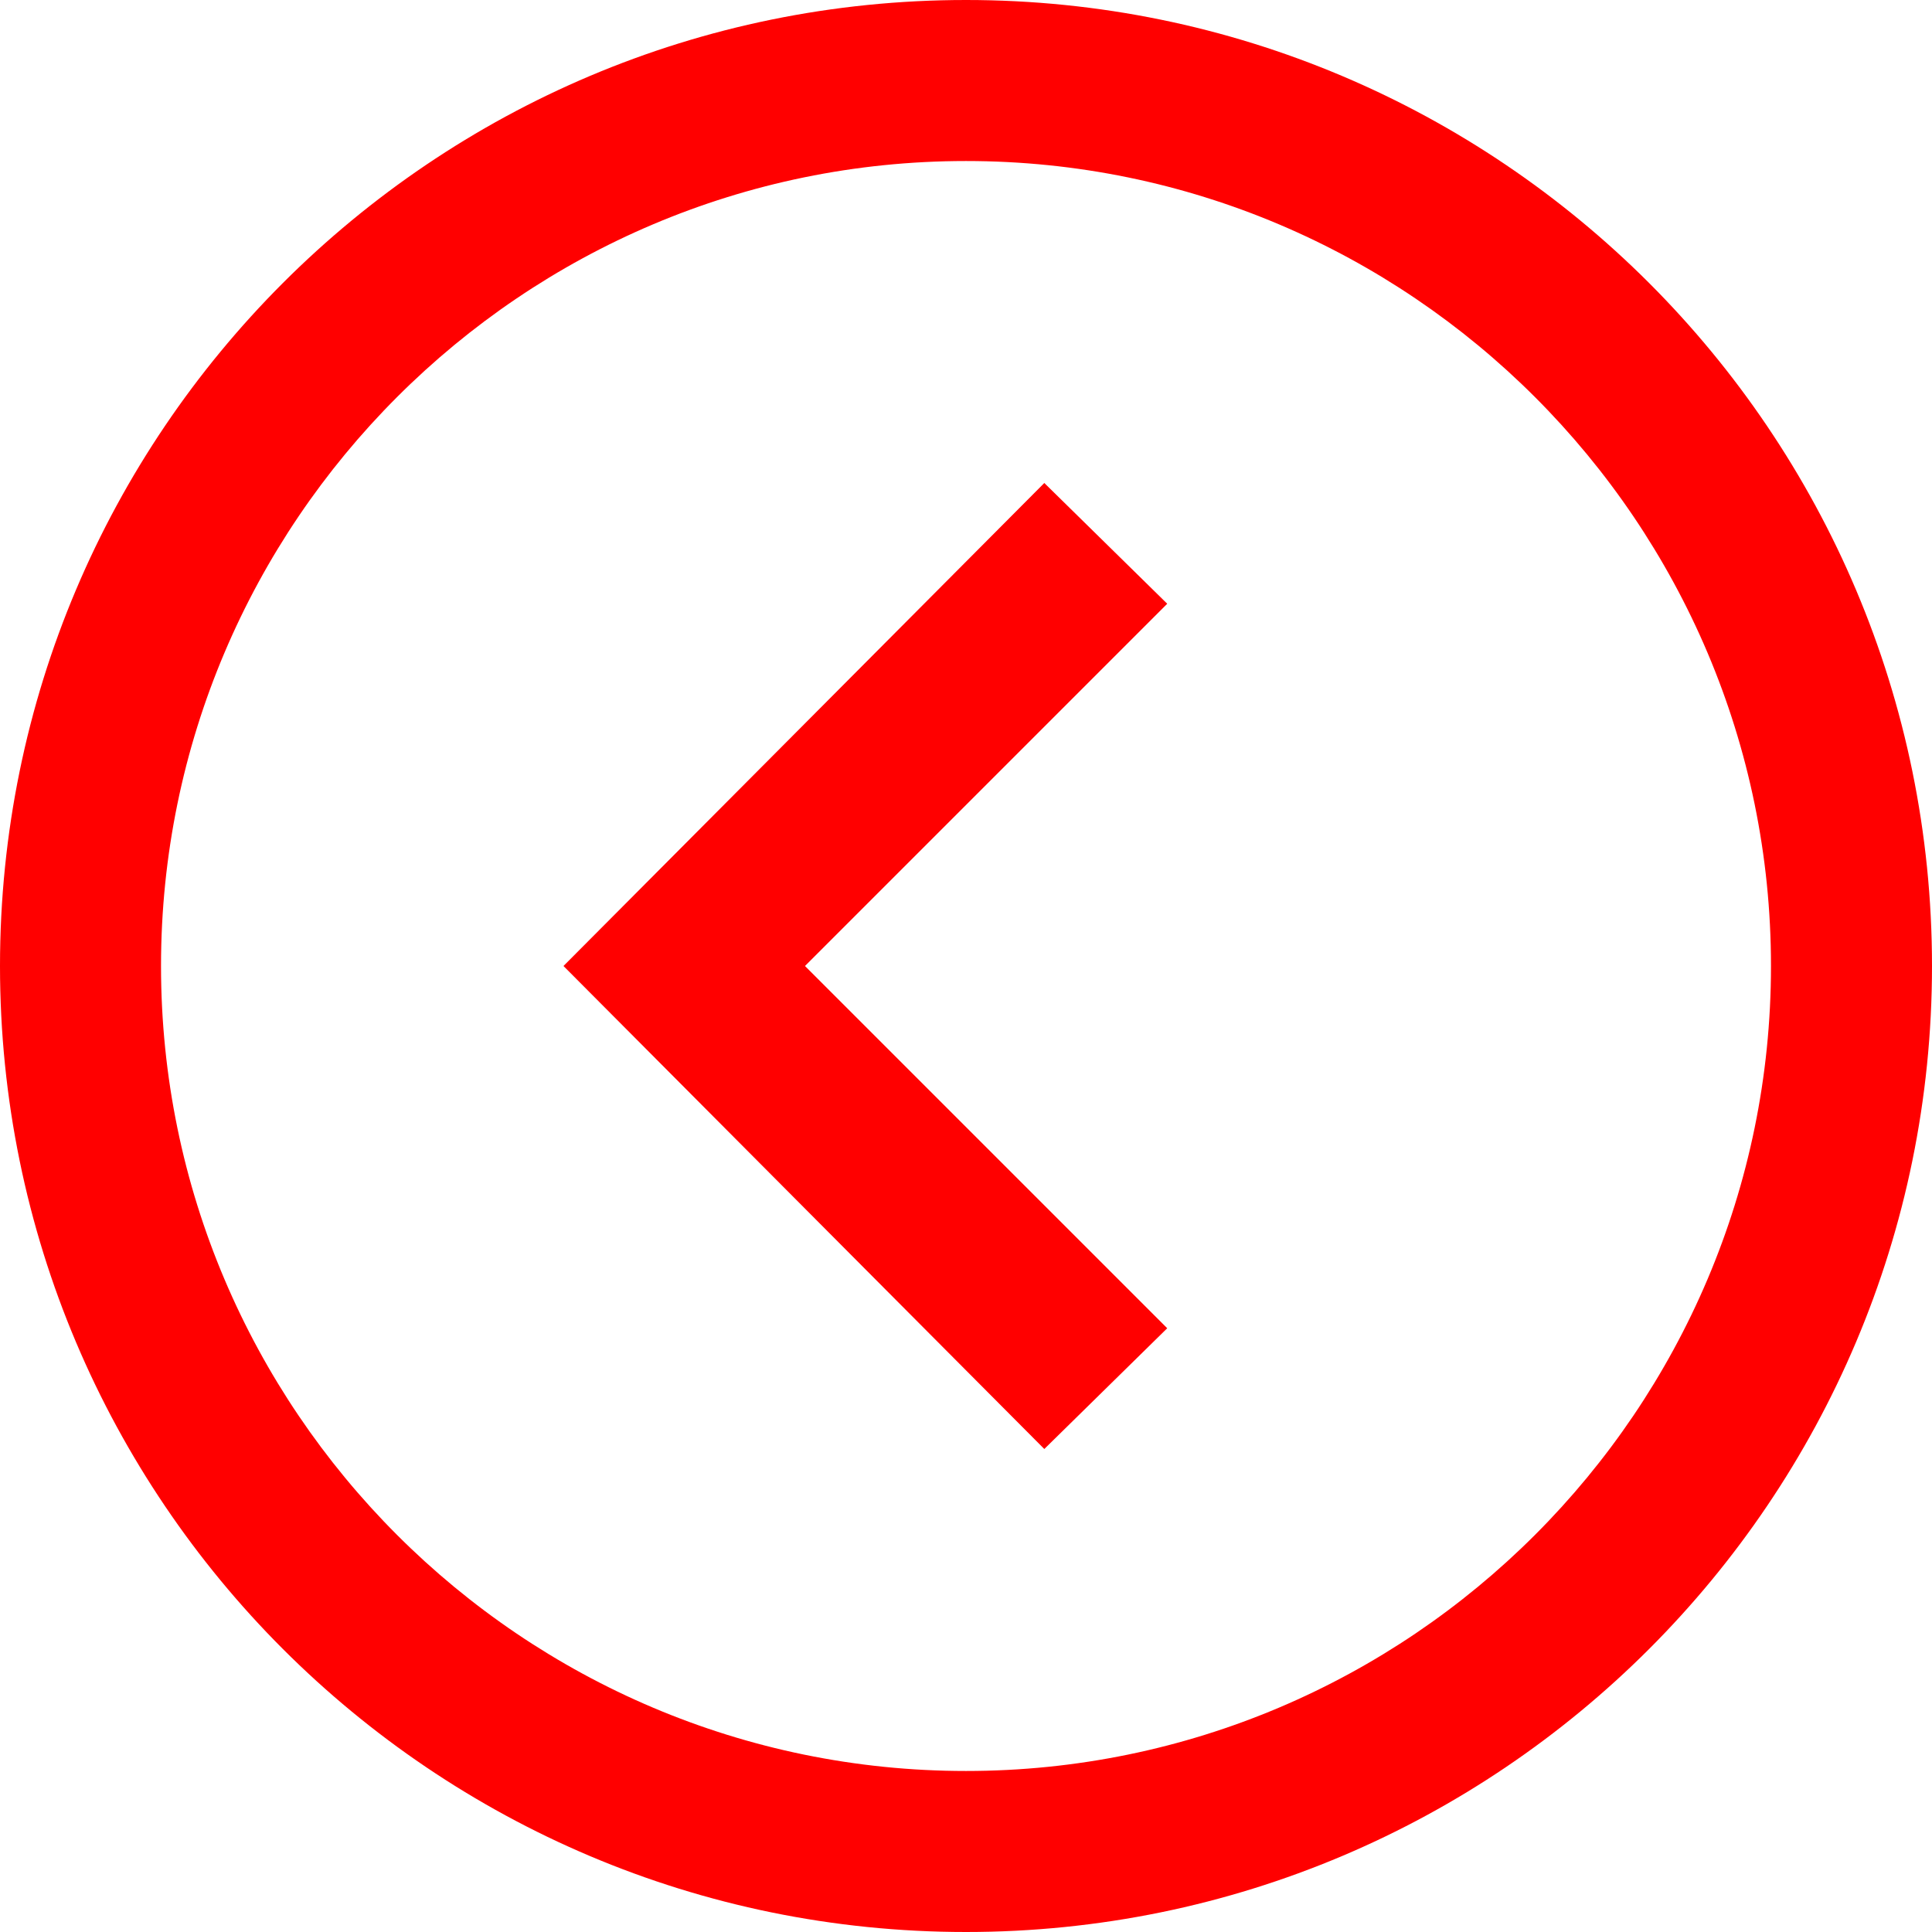
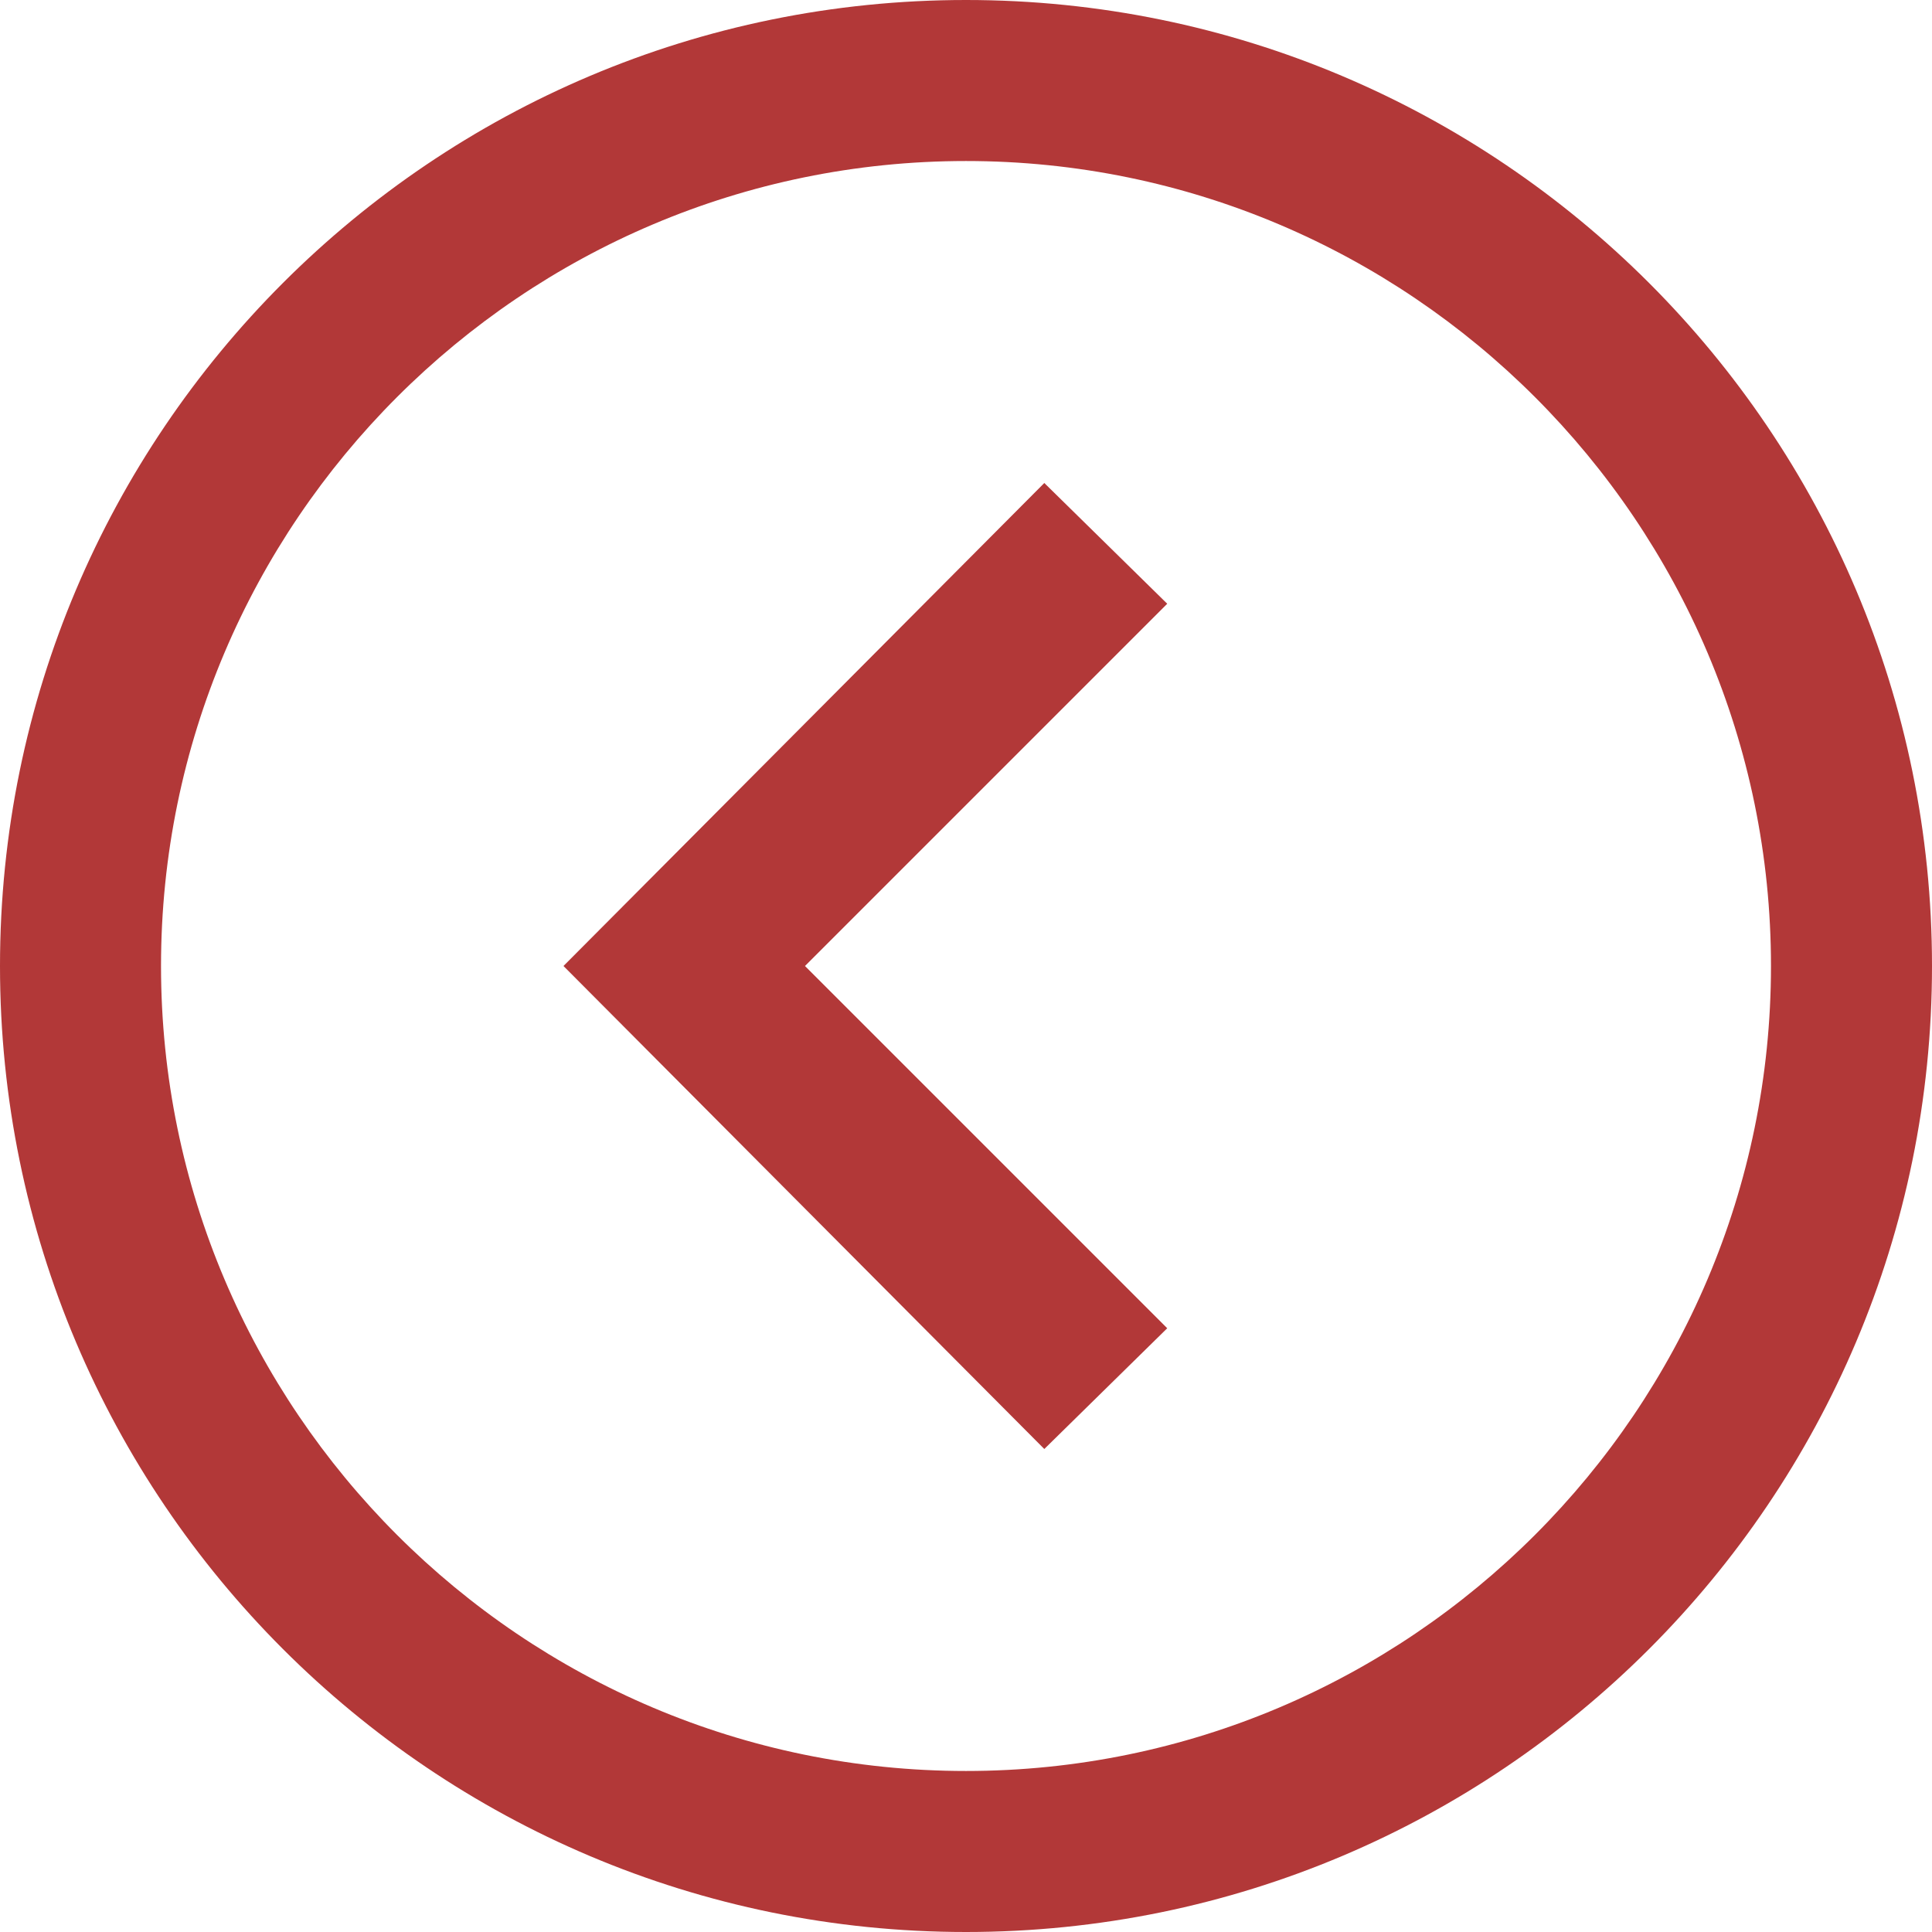
<svg xmlns="http://www.w3.org/2000/svg" width="32" height="32" viewBox="0 0 32 32" fill="none">
-   <path d="M16 29.333C8.648 29.333 2.667 23.352 2.667 16C2.667 8.648 8.648 2.667 16 2.667C23.352 2.667 29.333 8.648 29.333 16C29.333 23.352 23.352 29.333 16 29.333ZM16 32C24.836 32 32 24.836 32 16C32 7.164 24.836 -9.53674e-07 16 -9.53674e-07C7.164 -9.53674e-07 -9.53674e-07 7.164 -9.53674e-07 16C-9.53674e-07 24.836 7.164 32 16 32ZM13.333 16L19.333 10L17.297 8L9.333 16L17.297 24L19.333 22L13.333 16V16Z" fill="#FF0000" />
+   <path d="M16 29.333C8.648 29.333 2.667 23.352 2.667 16C2.667 8.648 8.648 2.667 16 2.667C23.352 2.667 29.333 8.648 29.333 16C29.333 23.352 23.352 29.333 16 29.333ZM16 32C24.836 32 32 24.836 32 16C32 7.164 24.836 -9.53674e-07 16 -9.53674e-07C7.164 -9.53674e-07 -9.53674e-07 7.164 -9.53674e-07 16C-9.53674e-07 24.836 7.164 32 16 32ZM13.333 16L19.333 10L17.297 8L9.333 16L17.297 24L19.333 22L13.333 16V16Z" fill="#b23838" />
</svg>
